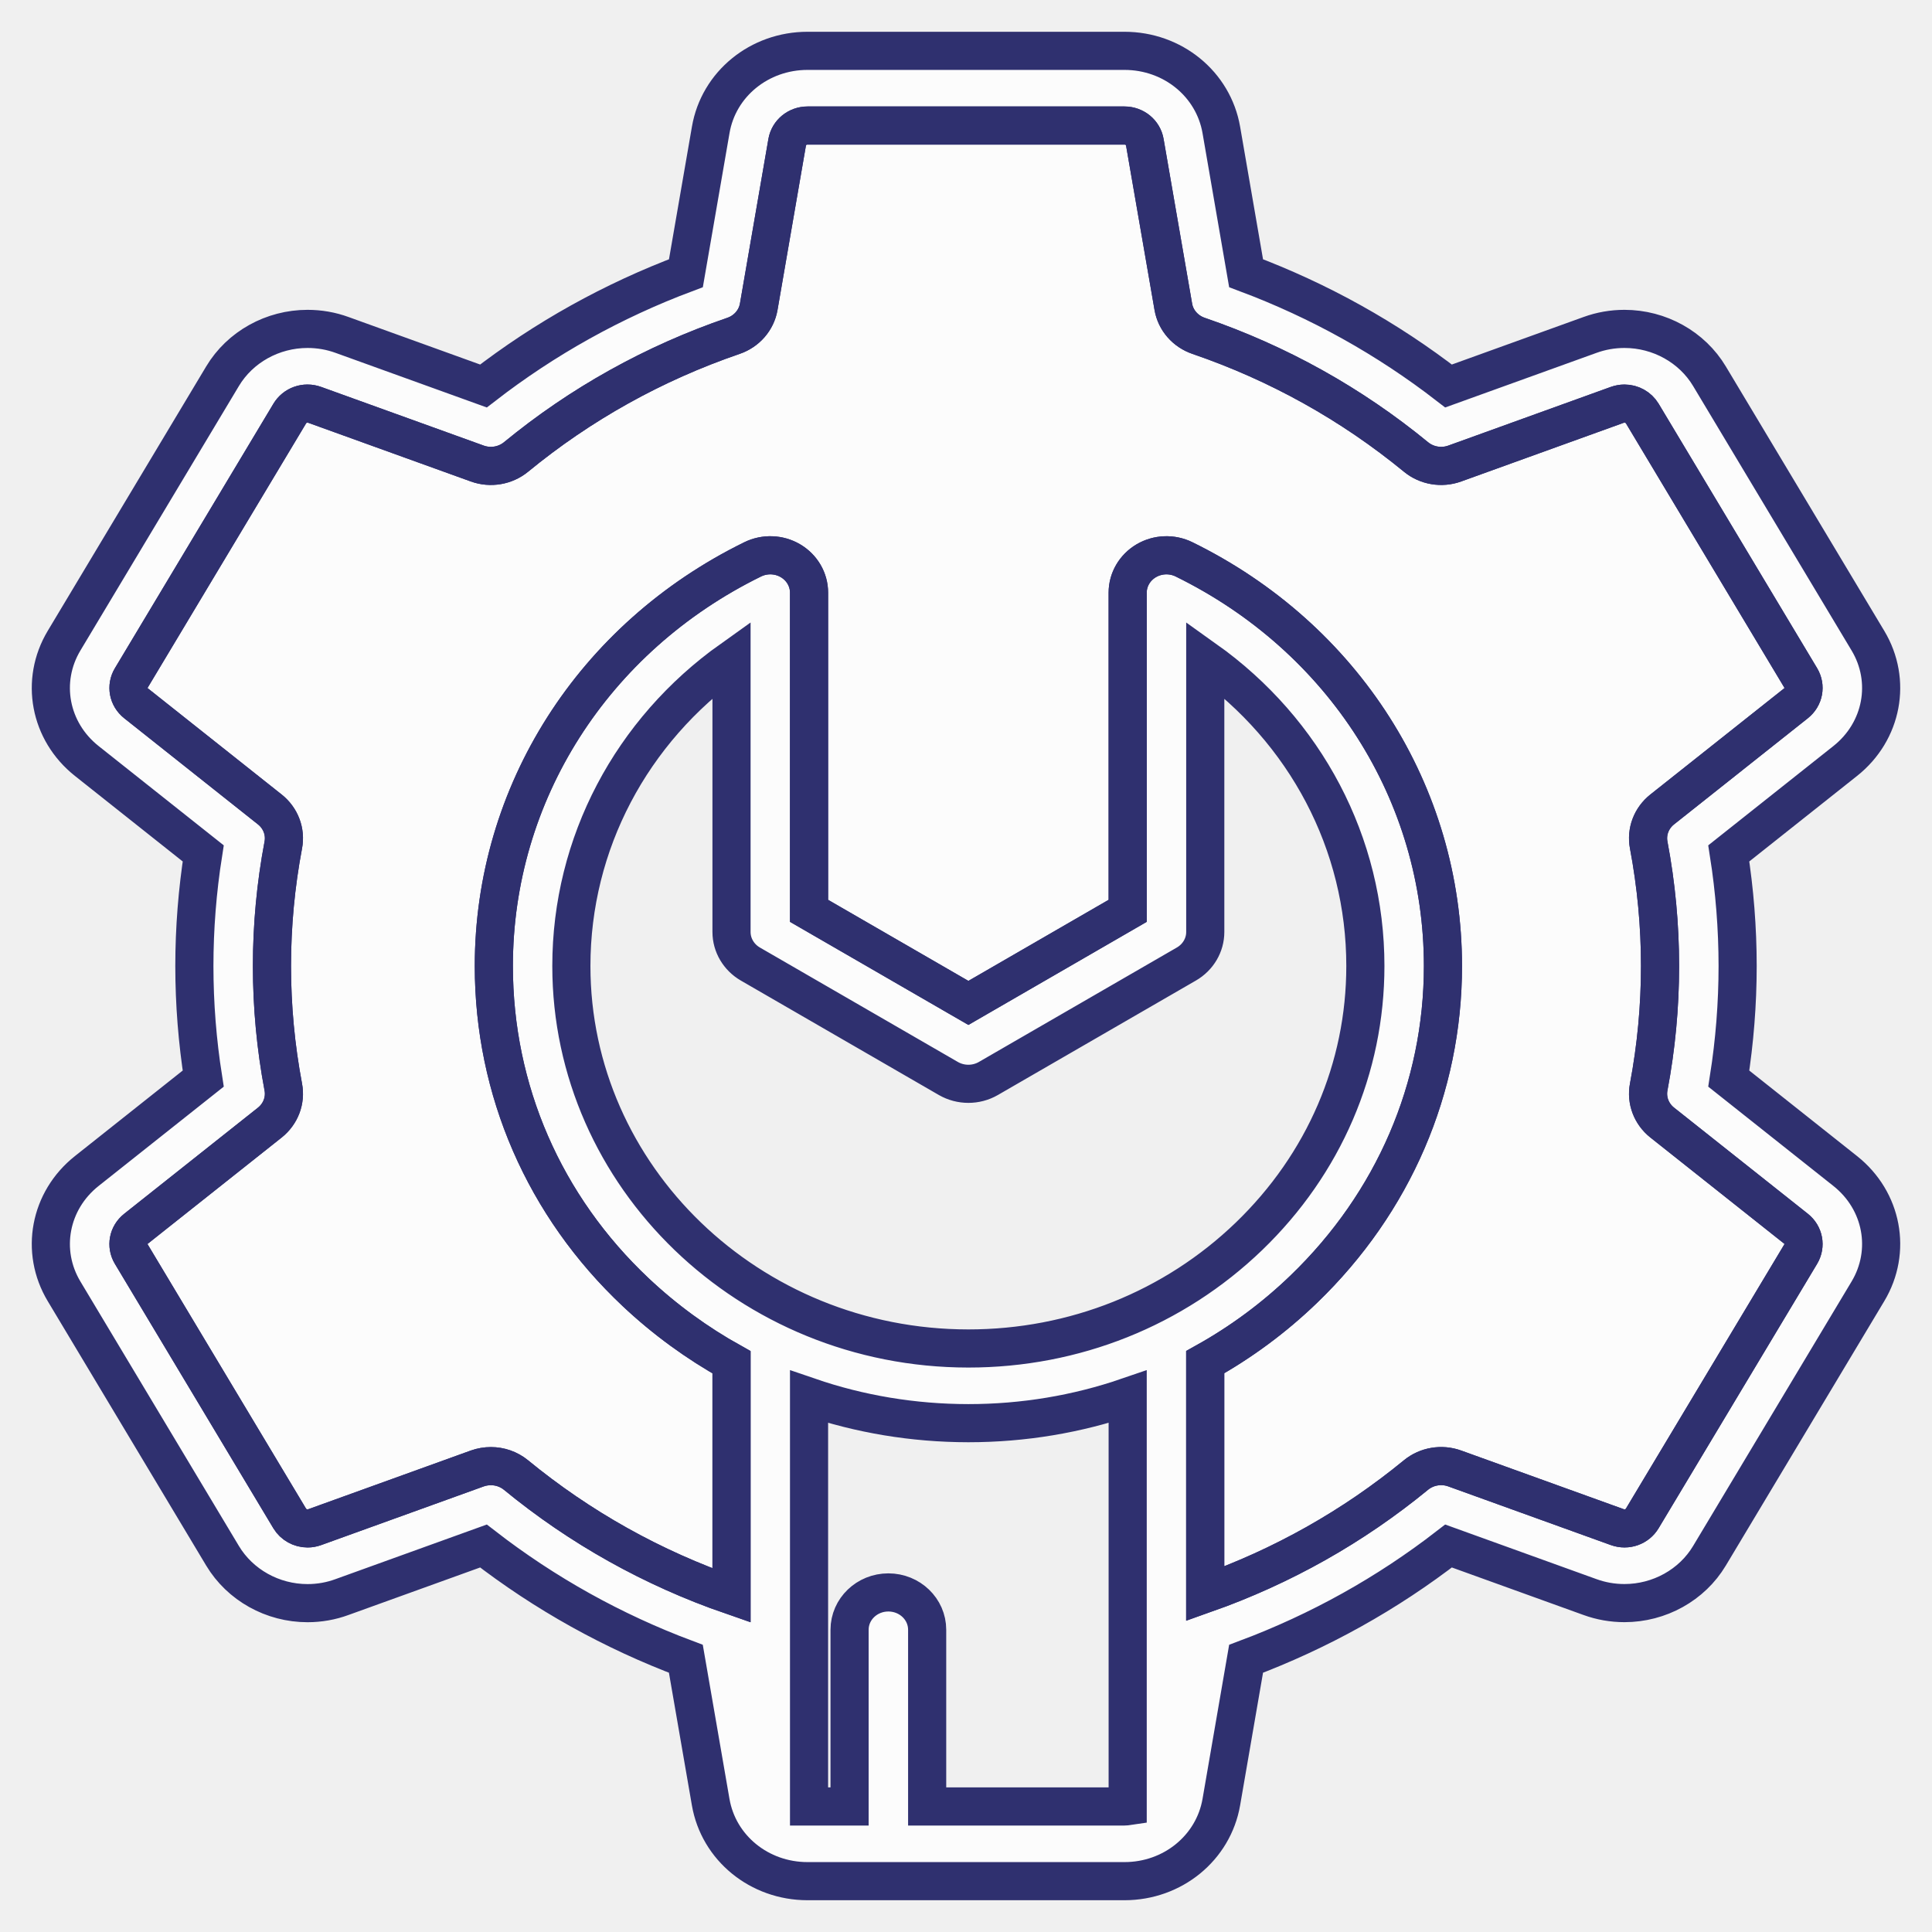
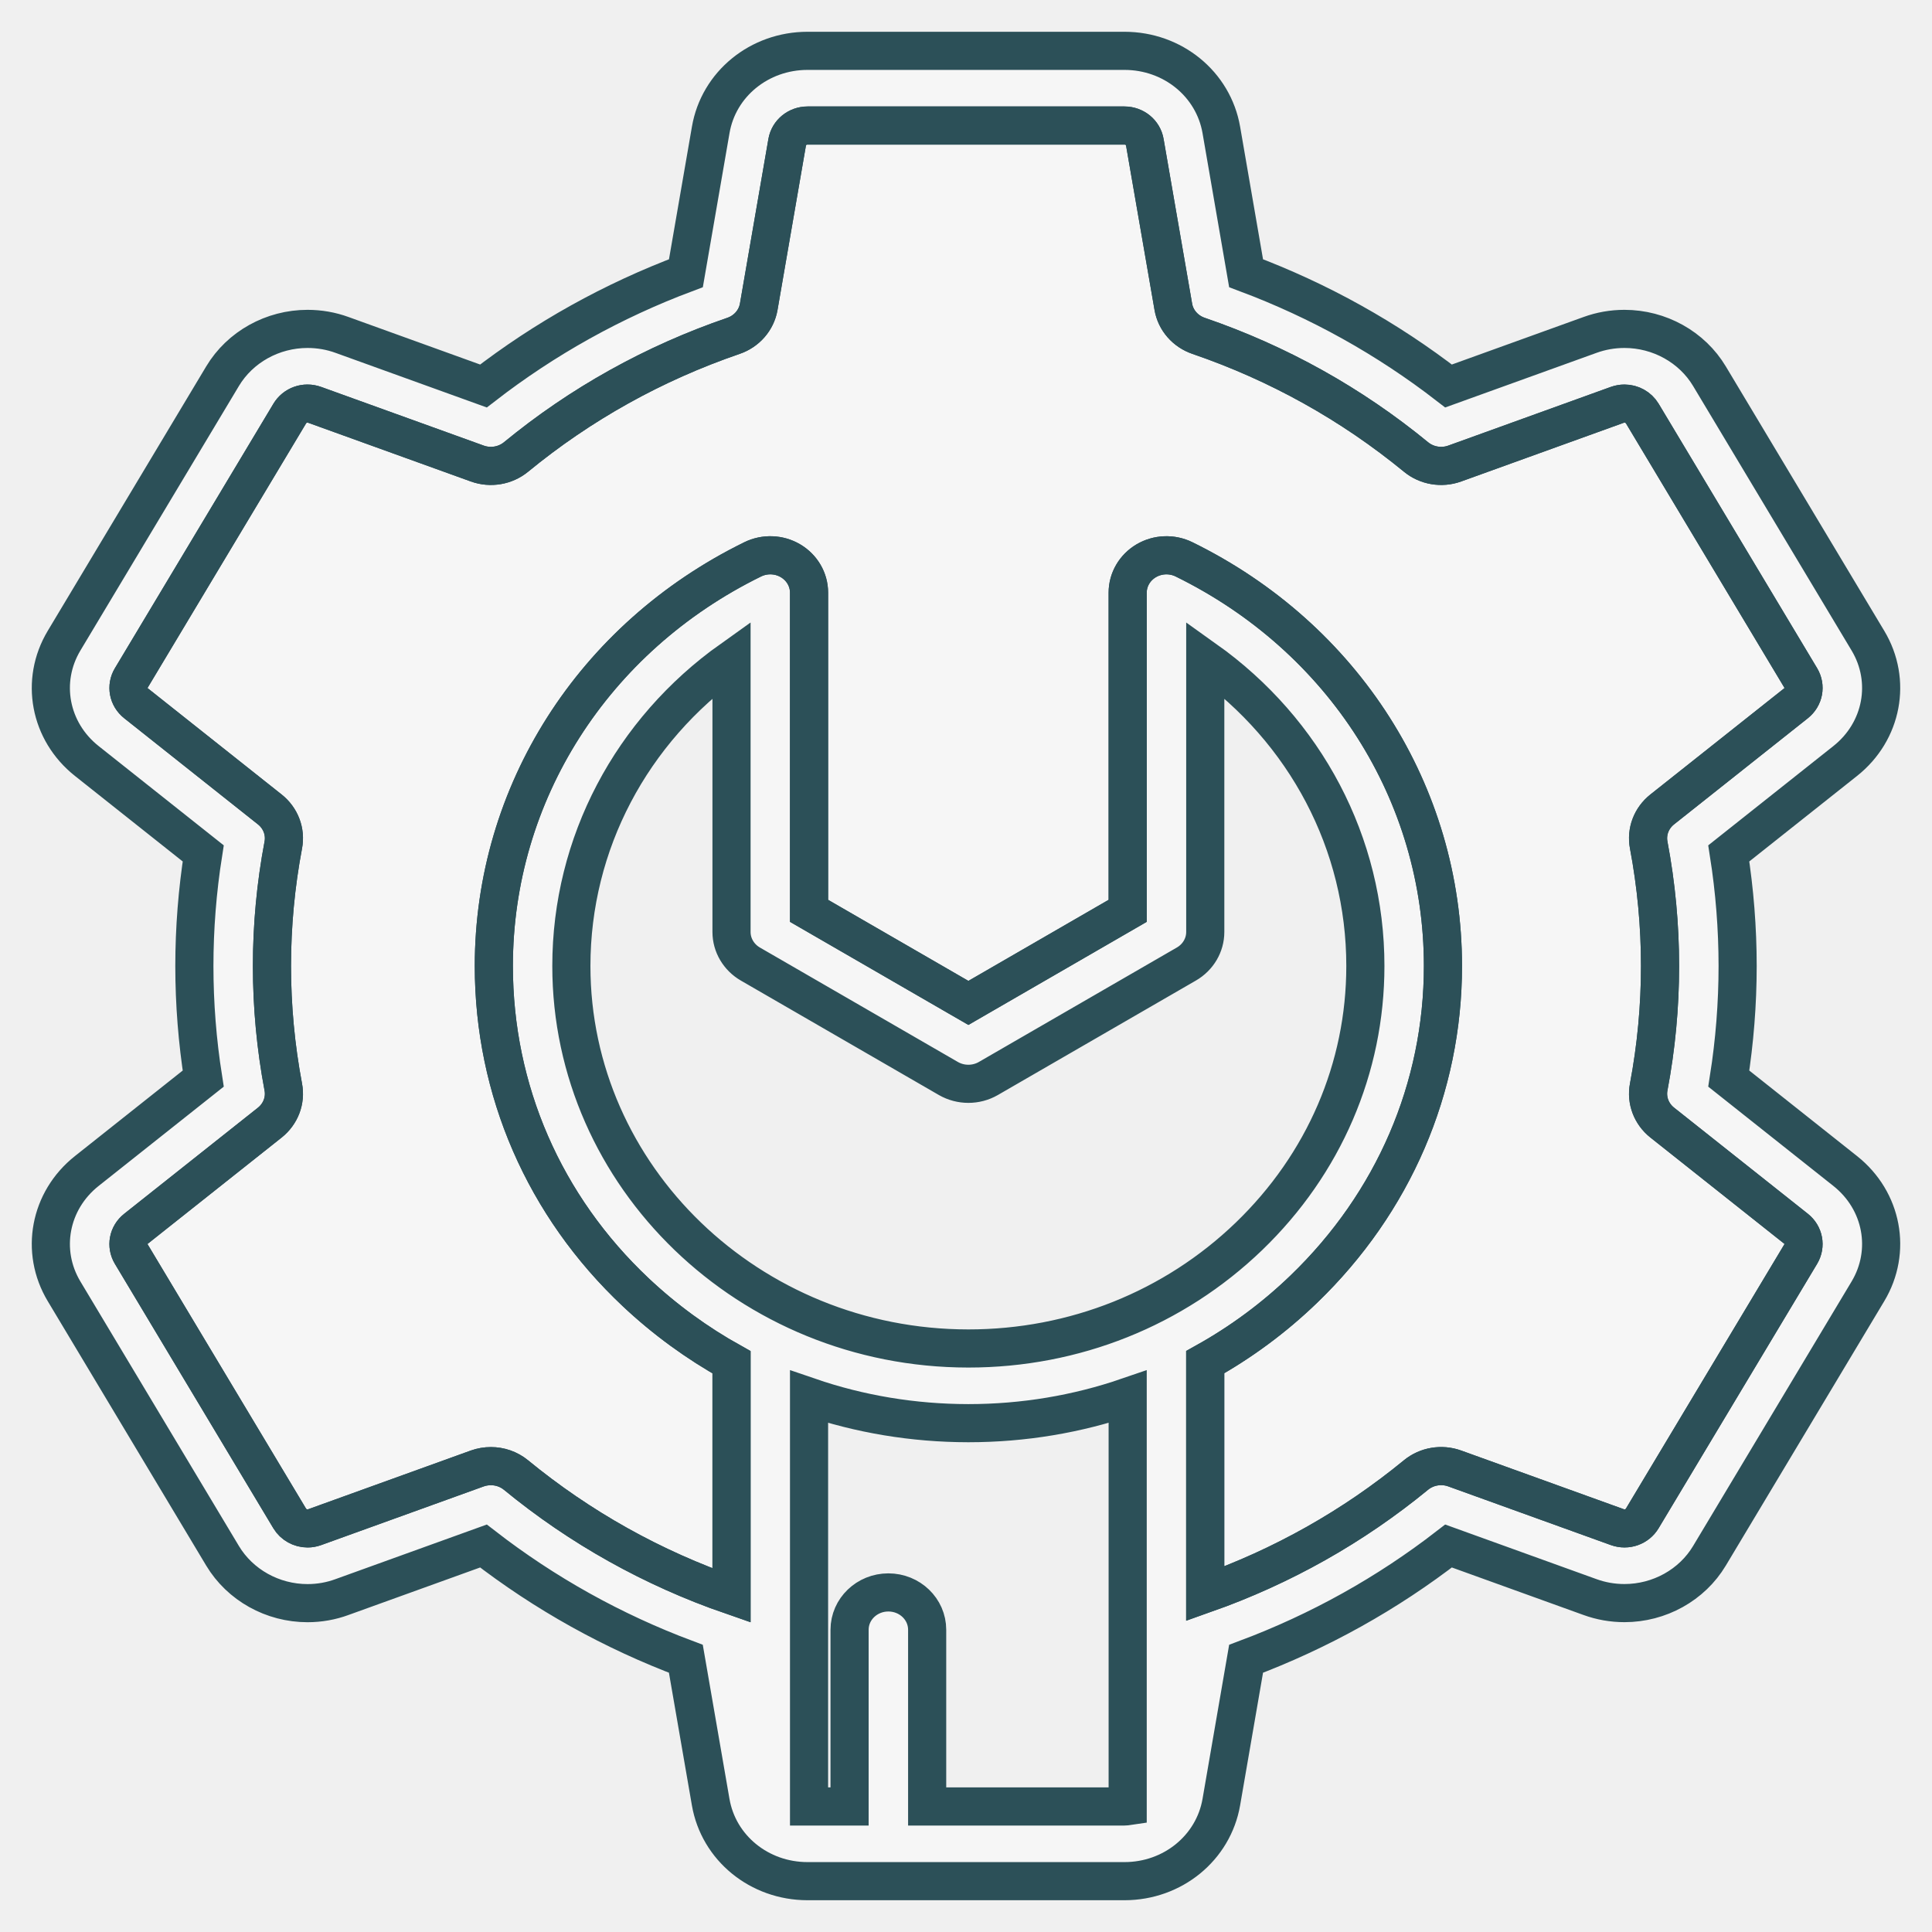
<svg xmlns="http://www.w3.org/2000/svg" width="38" height="38" viewBox="0 0 38 38" fill="none">
-   <path d="M36.294 23.033L34.003 21.215C34.118 20.484 34.177 19.741 34.177 19C34.177 18.259 34.118 17.516 34.003 16.785L36.294 14.967C37.026 14.386 37.214 13.39 36.739 12.6L33.623 7.4C33.28 6.826 32.639 6.469 31.951 6.469C31.719 6.469 31.49 6.509 31.273 6.588L28.491 7.592C27.283 6.657 25.948 5.913 24.509 5.374L24.022 2.556C23.866 1.654 23.066 1 22.117 1H15.883C14.935 1 14.133 1.654 13.979 2.555L13.491 5.374C12.053 5.913 10.717 6.657 9.509 7.592L6.731 6.589C6.512 6.509 6.283 6.469 6.049 6.469C5.362 6.469 4.721 6.825 4.377 7.4L1.261 12.6C0.786 13.391 0.974 14.386 1.706 14.967L3.997 16.785C3.882 17.516 3.823 18.259 3.823 19C3.823 19.741 3.882 20.484 3.997 21.215L1.706 23.033C0.974 23.614 0.786 24.61 1.261 25.4L4.377 30.6C4.722 31.175 5.362 31.532 6.049 31.532C6.283 31.532 6.513 31.491 6.727 31.412L9.509 30.408C10.716 31.343 12.052 32.087 13.49 32.626L13.978 35.444C14.133 36.346 14.934 37 15.883 37H22.117C23.065 37 23.866 36.346 24.022 35.445L24.509 32.626C25.948 32.087 27.284 31.343 28.491 30.408L31.27 31.411C31.489 31.491 31.718 31.531 31.951 31.531C32.638 31.531 33.279 31.175 33.623 30.6L36.739 25.4C37.214 24.609 37.026 23.614 36.294 23.033ZM22.117 35.531H18.236V32.055C18.236 31.649 17.894 31.321 17.473 31.321C17.052 31.321 16.71 31.649 16.71 32.055V35.531H15.913V27.473C16.906 27.814 17.962 27.991 19.042 27.992H19.047C20.131 27.992 21.187 27.814 22.18 27.473V35.525C22.16 35.528 22.139 35.531 22.117 35.531ZM19.047 26.523H19.043C14.739 26.521 11.238 23.146 11.238 19C11.238 16.587 12.419 14.372 14.388 12.971V18.331C14.388 18.589 14.529 18.828 14.758 18.961L18.654 21.213C18.896 21.352 19.198 21.352 19.439 21.213L23.335 18.961C23.565 18.828 23.706 18.589 23.706 18.331V12.971C25.675 14.372 26.856 16.587 26.855 19C26.855 21.006 26.042 22.894 24.566 24.317C23.089 25.739 21.129 26.523 19.047 26.523ZM35.419 24.665L32.301 29.866C32.205 30.027 32.001 30.106 31.808 30.036L28.613 28.883C28.353 28.789 28.061 28.839 27.85 29.012C26.615 30.026 25.221 30.811 23.705 31.347V26.792C24.405 26.402 25.057 25.922 25.644 25.356C27.409 23.655 28.381 21.398 28.381 19C28.381 15.608 26.43 12.543 23.289 11.002C23.053 10.886 22.771 10.896 22.544 11.03C22.318 11.164 22.18 11.401 22.18 11.656V17.915L19.047 19.726L15.913 17.915V11.656C15.913 11.401 15.775 11.164 15.549 11.03C15.323 10.896 15.041 10.886 14.804 11.002C11.664 12.543 9.713 15.608 9.713 19C9.713 21.443 10.704 23.722 12.504 25.417C13.078 25.957 13.711 26.417 14.388 26.794V31.381C12.836 30.844 11.41 30.047 10.149 29.012C10.009 28.897 9.833 28.837 9.655 28.837C9.565 28.837 9.474 28.852 9.387 28.883L6.188 30.038C6.143 30.054 6.097 30.062 6.049 30.062C5.905 30.062 5.771 29.987 5.698 29.866L2.581 24.665C2.482 24.499 2.521 24.29 2.675 24.168L5.307 22.08C5.52 21.91 5.622 21.643 5.572 21.381C5.424 20.599 5.349 19.798 5.349 19C5.349 18.202 5.424 17.401 5.572 16.62C5.622 16.357 5.52 16.09 5.307 15.921L2.676 13.833C2.521 13.71 2.482 13.501 2.582 13.335L5.699 8.134C5.795 7.973 5.998 7.893 6.193 7.964L9.387 9.117C9.647 9.211 9.939 9.161 10.15 8.988C11.421 7.944 12.86 7.143 14.426 6.606C14.687 6.517 14.877 6.298 14.923 6.035L15.483 2.796C15.516 2.607 15.684 2.469 15.883 2.469H22.117C22.316 2.469 22.485 2.607 22.517 2.797L23.078 6.035C23.123 6.298 23.314 6.517 23.575 6.606C25.141 7.143 26.579 7.944 27.851 8.988C28.061 9.161 28.353 9.211 28.613 9.117L31.809 7.963C31.855 7.947 31.903 7.938 31.952 7.938C32.095 7.938 32.229 8.013 32.302 8.134L35.419 13.335C35.518 13.501 35.479 13.71 35.325 13.833L32.693 15.921C32.48 16.09 32.378 16.357 32.428 16.62C32.576 17.401 32.651 18.202 32.651 19C32.651 19.798 32.576 20.599 32.428 21.38C32.378 21.642 32.48 21.91 32.693 22.079L35.325 24.167C35.479 24.289 35.518 24.499 35.419 24.665Z" fill="white" fill-opacity="0.8" />
-   <path d="M35.419 24.665L32.301 29.866C32.205 30.027 32.001 30.106 31.808 30.036L28.613 28.883C28.353 28.789 28.061 28.839 27.85 29.012C26.615 30.026 25.221 30.811 23.705 31.347V26.792C24.405 26.402 25.057 25.922 25.644 25.356C27.409 23.655 28.381 21.398 28.381 19C28.381 15.608 26.43 12.543 23.289 11.002C23.053 10.886 22.771 10.896 22.544 11.03C22.318 11.164 22.18 11.401 22.18 11.656V17.915L19.047 19.726L15.913 17.915V11.656C15.913 11.401 15.775 11.164 15.549 11.03C15.323 10.896 15.041 10.886 14.804 11.002C11.664 12.543 9.713 15.608 9.713 19C9.713 21.443 10.704 23.722 12.504 25.417C13.078 25.957 13.711 26.417 14.388 26.794V31.381C12.836 30.844 11.41 30.047 10.149 29.012C10.009 28.897 9.833 28.837 9.655 28.837C9.565 28.837 9.474 28.852 9.387 28.883L6.188 30.038C6.143 30.054 6.097 30.062 6.049 30.062C5.905 30.062 5.771 29.987 5.698 29.866L2.581 24.665C2.482 24.499 2.521 24.29 2.675 24.168L5.307 22.08C5.52 21.91 5.622 21.643 5.572 21.381C5.424 20.599 5.349 19.798 5.349 19C5.349 18.202 5.424 17.401 5.572 16.62C5.622 16.357 5.52 16.09 5.307 15.921L2.676 13.833C2.521 13.71 2.482 13.501 2.582 13.335L5.699 8.134C5.795 7.973 5.998 7.893 6.193 7.964L9.387 9.117C9.647 9.211 9.939 9.161 10.15 8.988C11.421 7.944 12.86 7.143 14.426 6.606C14.687 6.517 14.877 6.298 14.923 6.035L15.483 2.796C15.516 2.607 15.684 2.469 15.883 2.469H22.117C22.316 2.469 22.485 2.607 22.517 2.797L23.078 6.035C23.123 6.298 23.314 6.517 23.575 6.606C25.141 7.143 26.579 7.944 27.851 8.988C28.061 9.161 28.353 9.211 28.613 9.117L31.809 7.963C31.855 7.947 31.903 7.938 31.952 7.938C32.095 7.938 32.229 8.013 32.302 8.134L35.419 13.335C35.518 13.501 35.479 13.71 35.325 13.833L32.693 15.921C32.48 16.09 32.378 16.357 32.428 16.62C32.576 17.401 32.651 18.202 32.651 19C32.651 19.798 32.576 20.599 32.428 21.38C32.378 21.642 32.48 21.91 32.693 22.079L35.325 24.167C35.479 24.289 35.518 24.499 35.419 24.665Z" fill="white" fill-opacity="0.8" />
-   <path d="M36.294 23.033L34.003 21.215C34.118 20.484 34.177 19.741 34.177 19C34.177 18.259 34.118 17.516 34.003 16.785L36.294 14.967C37.026 14.386 37.214 13.39 36.739 12.6L33.623 7.4C33.28 6.826 32.639 6.469 31.951 6.469C31.719 6.469 31.49 6.509 31.273 6.588L28.491 7.592C27.283 6.657 25.948 5.913 24.509 5.374L24.022 2.556C23.866 1.654 23.066 1 22.117 1H15.883C14.935 1 14.133 1.654 13.979 2.555L13.491 5.374C12.053 5.913 10.717 6.657 9.509 7.592L6.731 6.589C6.512 6.509 6.283 6.469 6.049 6.469C5.362 6.469 4.721 6.825 4.377 7.4L1.261 12.6C0.786 13.391 0.974 14.386 1.706 14.967L3.997 16.785C3.882 17.516 3.823 18.259 3.823 19C3.823 19.741 3.882 20.484 3.997 21.215L1.706 23.033C0.974 23.614 0.786 24.61 1.261 25.4L4.377 30.6C4.722 31.175 5.362 31.532 6.049 31.532C6.283 31.532 6.513 31.491 6.727 31.412L9.509 30.408C10.716 31.343 12.052 32.087 13.49 32.626L13.978 35.444C14.133 36.346 14.934 37 15.883 37H22.117C23.065 37 23.866 36.346 24.022 35.445L24.509 32.626C25.948 32.087 27.284 31.343 28.491 30.408L31.27 31.411C31.489 31.491 31.718 31.531 31.951 31.531C32.638 31.531 33.279 31.175 33.623 30.6L36.739 25.4C37.214 24.609 37.026 23.614 36.294 23.033ZM22.117 35.531H18.236V32.055C18.236 31.649 17.894 31.321 17.473 31.321C17.052 31.321 16.71 31.649 16.71 32.055V35.531H15.913V27.473C16.906 27.814 17.962 27.991 19.042 27.992H19.047C20.131 27.992 21.187 27.814 22.18 27.473V35.525C22.16 35.528 22.139 35.531 22.117 35.531ZM19.047 26.523H19.043C14.739 26.521 11.238 23.146 11.238 19C11.238 16.587 12.419 14.372 14.388 12.971V18.331C14.388 18.589 14.529 18.828 14.758 18.961L18.654 21.213C18.896 21.352 19.198 21.352 19.439 21.213L23.335 18.961C23.565 18.828 23.706 18.589 23.706 18.331V12.971C25.675 14.372 26.856 16.587 26.855 19C26.855 21.006 26.042 22.894 24.566 24.317C23.089 25.739 21.129 26.523 19.047 26.523ZM35.419 24.665L32.301 29.866C32.205 30.027 32.001 30.106 31.808 30.036L28.613 28.883C28.353 28.789 28.061 28.839 27.85 29.012C26.615 30.026 25.221 30.811 23.705 31.347V26.792C24.405 26.402 25.057 25.922 25.644 25.356C27.409 23.655 28.381 21.398 28.381 19C28.381 15.608 26.43 12.543 23.289 11.002C23.053 10.886 22.771 10.896 22.544 11.03C22.318 11.164 22.18 11.401 22.18 11.656V17.915L19.047 19.726L15.913 17.915V11.656C15.913 11.401 15.775 11.164 15.549 11.03C15.323 10.896 15.041 10.886 14.804 11.002C11.664 12.543 9.713 15.608 9.713 19C9.713 21.443 10.704 23.722 12.504 25.417C13.078 25.957 13.711 26.417 14.388 26.794V31.381C12.836 30.844 11.41 30.047 10.149 29.012C10.009 28.897 9.833 28.837 9.655 28.837C9.565 28.837 9.474 28.852 9.387 28.883L6.188 30.038C6.143 30.054 6.097 30.062 6.049 30.062C5.905 30.062 5.771 29.987 5.698 29.866L2.581 24.665C2.482 24.499 2.521 24.29 2.675 24.168L5.307 22.08C5.52 21.91 5.622 21.643 5.572 21.381C5.424 20.599 5.349 19.798 5.349 19C5.349 18.202 5.424 17.401 5.572 16.62C5.622 16.357 5.52 16.09 5.307 15.921L2.676 13.833C2.521 13.71 2.482 13.501 2.582 13.335L5.699 8.134C5.795 7.973 5.998 7.893 6.193 7.964L9.387 9.117C9.647 9.211 9.939 9.161 10.15 8.988C11.421 7.944 12.86 7.143 14.426 6.606C14.687 6.517 14.877 6.298 14.923 6.035L15.483 2.796C15.516 2.607 15.684 2.469 15.883 2.469H22.117C22.316 2.469 22.485 2.607 22.517 2.797L23.078 6.035C23.123 6.298 23.314 6.517 23.575 6.606C25.141 7.143 26.579 7.944 27.851 8.988C28.061 9.161 28.353 9.211 28.613 9.117L31.809 7.963C31.855 7.947 31.903 7.938 31.952 7.938C32.095 7.938 32.229 8.013 32.302 8.134L35.419 13.335C35.518 13.501 35.479 13.71 35.325 13.833L32.693 15.921C32.48 16.09 32.378 16.357 32.428 16.62C32.576 17.401 32.651 18.202 32.651 19C32.651 19.798 32.576 20.599 32.428 21.38C32.378 21.642 32.48 21.91 32.693 22.079L35.325 24.167C35.479 24.289 35.518 24.499 35.419 24.665Z" stroke="#2F306F" stroke-width="0.75" />
-   <path d="M35.419 24.665L32.301 29.866C32.205 30.027 32.001 30.106 31.808 30.036L28.613 28.883C28.353 28.789 28.061 28.839 27.85 29.012C26.615 30.026 25.221 30.811 23.705 31.347V26.792C24.405 26.402 25.057 25.922 25.644 25.356C27.409 23.655 28.381 21.398 28.381 19C28.381 15.608 26.43 12.543 23.289 11.002C23.053 10.886 22.771 10.896 22.544 11.03C22.318 11.164 22.18 11.401 22.18 11.656V17.915L19.047 19.726L15.913 17.915V11.656C15.913 11.401 15.775 11.164 15.549 11.03C15.323 10.896 15.041 10.886 14.804 11.002C11.664 12.543 9.713 15.608 9.713 19C9.713 21.443 10.704 23.722 12.504 25.417C13.078 25.957 13.711 26.417 14.388 26.794V31.381C12.836 30.844 11.41 30.047 10.149 29.012C10.009 28.897 9.833 28.837 9.655 28.837C9.565 28.837 9.474 28.852 9.387 28.883L6.188 30.038C6.143 30.054 6.097 30.062 6.049 30.062C5.905 30.062 5.771 29.987 5.698 29.866L2.581 24.665C2.482 24.499 2.521 24.29 2.675 24.168L5.307 22.08C5.52 21.91 5.622 21.643 5.572 21.381C5.424 20.599 5.349 19.798 5.349 19C5.349 18.202 5.424 17.401 5.572 16.62C5.622 16.357 5.52 16.09 5.307 15.921L2.676 13.833C2.521 13.71 2.482 13.501 2.582 13.335L5.699 8.134C5.795 7.973 5.998 7.893 6.193 7.964L9.387 9.117C9.647 9.211 9.939 9.161 10.15 8.988C11.421 7.944 12.86 7.143 14.426 6.606C14.687 6.517 14.877 6.298 14.923 6.035L15.483 2.796C15.516 2.607 15.684 2.469 15.883 2.469H22.117C22.316 2.469 22.485 2.607 22.517 2.797L23.078 6.035C23.123 6.298 23.314 6.517 23.575 6.606C25.141 7.143 26.579 7.944 27.851 8.988C28.061 9.161 28.353 9.211 28.613 9.117L31.809 7.963C31.855 7.947 31.903 7.938 31.952 7.938C32.095 7.938 32.229 8.013 32.302 8.134L35.419 13.335C35.518 13.501 35.479 13.71 35.325 13.833L32.693 15.921C32.48 16.09 32.378 16.357 32.428 16.62C32.576 17.401 32.651 18.202 32.651 19C32.651 19.798 32.576 20.599 32.428 21.38C32.378 21.642 32.48 21.91 32.693 22.079L35.325 24.167C35.479 24.289 35.518 24.499 35.419 24.665Z" stroke="#2F306F" stroke-width="0.75" />
+   <path d="M36.294 23.033L34.003 21.215C34.118 20.484 34.177 19.741 34.177 19C34.177 18.259 34.118 17.516 34.003 16.785L36.294 14.967C37.026 14.386 37.214 13.39 36.739 12.6L33.623 7.4C33.28 6.826 32.639 6.469 31.951 6.469C31.719 6.469 31.49 6.509 31.273 6.588L28.491 7.592C27.283 6.657 25.948 5.913 24.509 5.374L24.022 2.556C23.866 1.654 23.066 1 22.117 1H15.883C14.935 1 14.133 1.654 13.979 2.555L13.491 5.374C12.053 5.913 10.717 6.657 9.509 7.592L6.731 6.589C6.512 6.509 6.283 6.469 6.049 6.469C5.362 6.469 4.721 6.825 4.377 7.4L1.261 12.6C0.786 13.391 0.974 14.386 1.706 14.967L3.997 16.785C3.882 17.516 3.823 18.259 3.823 19C3.823 19.741 3.882 20.484 3.997 21.215L1.706 23.033C0.974 23.614 0.786 24.61 1.261 25.4L4.377 30.6C4.722 31.175 5.362 31.532 6.049 31.532C6.283 31.532 6.513 31.491 6.727 31.412L9.509 30.408C10.716 31.343 12.052 32.087 13.49 32.626L13.978 35.444C14.133 36.346 14.934 37 15.883 37H22.117C23.065 37 23.866 36.346 24.022 35.445L24.509 32.626C25.948 32.087 27.284 31.343 28.491 30.408L31.27 31.411C31.489 31.491 31.718 31.531 31.951 31.531C32.638 31.531 33.279 31.175 33.623 30.6L36.739 25.4C37.214 24.609 37.026 23.614 36.294 23.033ZM22.117 35.531H18.236V32.055C18.236 31.649 17.894 31.321 17.473 31.321C17.052 31.321 16.71 31.649 16.71 32.055V35.531H15.913V27.473C16.906 27.814 17.962 27.991 19.042 27.992H19.047C20.131 27.992 21.187 27.814 22.18 27.473V35.525C22.16 35.528 22.139 35.531 22.117 35.531ZM19.047 26.523H19.043C14.739 26.521 11.238 23.146 11.238 19C11.238 16.587 12.419 14.372 14.388 12.971V18.331C14.388 18.589 14.529 18.828 14.758 18.961L18.654 21.213C18.896 21.352 19.198 21.352 19.439 21.213L23.335 18.961C23.565 18.828 23.706 18.589 23.706 18.331V12.971C25.675 14.372 26.856 16.587 26.855 19C26.855 21.006 26.042 22.894 24.566 24.317C23.089 25.739 21.129 26.523 19.047 26.523ZM35.419 24.665L32.301 29.866C32.205 30.027 32.001 30.106 31.808 30.036L28.613 28.883C28.353 28.789 28.061 28.839 27.85 29.012C26.615 30.026 25.221 30.811 23.705 31.347V26.792C24.405 26.402 25.057 25.922 25.644 25.356C27.409 23.655 28.381 21.398 28.381 19C28.381 15.608 26.43 12.543 23.289 11.002C23.053 10.886 22.771 10.896 22.544 11.03C22.318 11.164 22.18 11.401 22.18 11.656V17.915L19.047 19.726L15.913 17.915V11.656C15.913 11.401 15.775 11.164 15.549 11.03C15.323 10.896 15.041 10.886 14.804 11.002C11.664 12.543 9.713 15.608 9.713 19C9.713 21.443 10.704 23.722 12.504 25.417C13.078 25.957 13.711 26.417 14.388 26.794V31.381C12.836 30.844 11.41 30.047 10.149 29.012C10.009 28.897 9.833 28.837 9.655 28.837C9.565 28.837 9.474 28.852 9.387 28.883L6.188 30.038C6.143 30.054 6.097 30.062 6.049 30.062C5.905 30.062 5.771 29.987 5.698 29.866L2.581 24.665C2.482 24.499 2.521 24.29 2.675 24.168L5.307 22.08C5.52 21.91 5.622 21.643 5.572 21.381C5.424 20.599 5.349 19.798 5.349 19C5.349 18.202 5.424 17.401 5.572 16.62C5.622 16.357 5.52 16.09 5.307 15.921L2.676 13.833C2.521 13.71 2.482 13.501 2.582 13.335L5.699 8.134C5.795 7.973 5.998 7.893 6.193 7.964L9.387 9.117C9.647 9.211 9.939 9.161 10.15 8.988C11.421 7.944 12.86 7.143 14.426 6.606C14.687 6.517 14.877 6.298 14.923 6.035L15.483 2.796C15.516 2.607 15.684 2.469 15.883 2.469H22.117C22.316 2.469 22.485 2.607 22.517 2.797L23.078 6.035C23.123 6.298 23.314 6.517 23.575 6.606C25.141 7.143 26.579 7.944 27.851 8.988C28.061 9.161 28.353 9.211 28.613 9.117L31.809 7.963C31.855 7.947 31.903 7.938 31.952 7.938C32.095 7.938 32.229 8.013 32.302 8.134L35.419 13.335C35.518 13.501 35.479 13.71 35.325 13.833L32.693 15.921C32.48 16.09 32.378 16.357 32.428 16.62C32.576 17.401 32.651 18.202 32.651 19C32.651 19.798 32.576 20.599 32.428 21.38C32.378 21.642 32.48 21.91 32.693 22.079L35.325 24.167C35.479 24.289 35.518 24.499 35.419 24.665Z" fill="white" fill-opacity="0.4" />
+   <path d="M35.419 24.665L32.301 29.866C32.205 30.027 32.001 30.106 31.808 30.036L28.613 28.883C28.353 28.789 28.061 28.839 27.85 29.012C26.615 30.026 25.221 30.811 23.705 31.347V26.792C24.405 26.402 25.057 25.922 25.644 25.356C27.409 23.655 28.381 21.398 28.381 19C28.381 15.608 26.43 12.543 23.289 11.002C23.053 10.886 22.771 10.896 22.544 11.03C22.318 11.164 22.18 11.401 22.18 11.656V17.915L19.047 19.726L15.913 17.915V11.656C15.913 11.401 15.775 11.164 15.549 11.03C15.323 10.896 15.041 10.886 14.804 11.002C11.664 12.543 9.713 15.608 9.713 19C9.713 21.443 10.704 23.722 12.504 25.417C13.078 25.957 13.711 26.417 14.388 26.794V31.381C12.836 30.844 11.41 30.047 10.149 29.012C10.009 28.897 9.833 28.837 9.655 28.837C9.565 28.837 9.474 28.852 9.387 28.883L6.188 30.038C6.143 30.054 6.097 30.062 6.049 30.062C5.905 30.062 5.771 29.987 5.698 29.866L2.581 24.665C2.482 24.499 2.521 24.29 2.675 24.168L5.307 22.08C5.52 21.91 5.622 21.643 5.572 21.381C5.424 20.599 5.349 19.798 5.349 19C5.349 18.202 5.424 17.401 5.572 16.62C5.622 16.357 5.52 16.09 5.307 15.921L2.676 13.833C2.521 13.71 2.482 13.501 2.582 13.335L5.699 8.134C5.795 7.973 5.998 7.893 6.193 7.964L9.387 9.117C9.647 9.211 9.939 9.161 10.15 8.988C11.421 7.944 12.86 7.143 14.426 6.606C14.687 6.517 14.877 6.298 14.923 6.035L15.483 2.796C15.516 2.607 15.684 2.469 15.883 2.469H22.117C22.316 2.469 22.485 2.607 22.517 2.797L23.078 6.035C23.123 6.298 23.314 6.517 23.575 6.606C25.141 7.143 26.579 7.944 27.851 8.988C28.061 9.161 28.353 9.211 28.613 9.117L31.809 7.963C31.855 7.947 31.903 7.938 31.952 7.938C32.095 7.938 32.229 8.013 32.302 8.134L35.419 13.335C35.518 13.501 35.479 13.71 35.325 13.833L32.693 15.921C32.48 16.09 32.378 16.357 32.428 16.62C32.576 17.401 32.651 18.202 32.651 19C32.651 19.798 32.576 20.599 32.428 21.38C32.378 21.642 32.48 21.91 32.693 22.079L35.325 24.167C35.479 24.289 35.518 24.499 35.419 24.665Z" fill="white" fill-opacity="0.4" />
+   <path d="M36.294 23.033L34.003 21.215C34.118 20.484 34.177 19.741 34.177 19C34.177 18.259 34.118 17.516 34.003 16.785L36.294 14.967C37.026 14.386 37.214 13.39 36.739 12.6L33.623 7.4C33.28 6.826 32.639 6.469 31.951 6.469C31.719 6.469 31.49 6.509 31.273 6.588L28.491 7.592C27.283 6.657 25.948 5.913 24.509 5.374L24.022 2.556C23.866 1.654 23.066 1 22.117 1H15.883C14.935 1 14.133 1.654 13.979 2.555L13.491 5.374C12.053 5.913 10.717 6.657 9.509 7.592L6.731 6.589C6.512 6.509 6.283 6.469 6.049 6.469C5.362 6.469 4.721 6.825 4.377 7.4L1.261 12.6C0.786 13.391 0.974 14.386 1.706 14.967L3.997 16.785C3.882 17.516 3.823 18.259 3.823 19C3.823 19.741 3.882 20.484 3.997 21.215L1.706 23.033C0.974 23.614 0.786 24.61 1.261 25.4L4.377 30.6C4.722 31.175 5.362 31.532 6.049 31.532C6.283 31.532 6.513 31.491 6.727 31.412L9.509 30.408C10.716 31.343 12.052 32.087 13.49 32.626L13.978 35.444C14.133 36.346 14.934 37 15.883 37H22.117C23.065 37 23.866 36.346 24.022 35.445L24.509 32.626C25.948 32.087 27.284 31.343 28.491 30.408L31.27 31.411C31.489 31.491 31.718 31.531 31.951 31.531C32.638 31.531 33.279 31.175 33.623 30.6L36.739 25.4C37.214 24.609 37.026 23.614 36.294 23.033ZM22.117 35.531H18.236V32.055C18.236 31.649 17.894 31.321 17.473 31.321C17.052 31.321 16.71 31.649 16.71 32.055V35.531H15.913V27.473C16.906 27.814 17.962 27.991 19.042 27.992H19.047C20.131 27.992 21.187 27.814 22.18 27.473V35.525C22.16 35.528 22.139 35.531 22.117 35.531ZM19.047 26.523H19.043C14.739 26.521 11.238 23.146 11.238 19C11.238 16.587 12.419 14.372 14.388 12.971V18.331C14.388 18.589 14.529 18.828 14.758 18.961L18.654 21.213C18.896 21.352 19.198 21.352 19.439 21.213L23.335 18.961C23.565 18.828 23.706 18.589 23.706 18.331V12.971C25.675 14.372 26.856 16.587 26.855 19C26.855 21.006 26.042 22.894 24.566 24.317C23.089 25.739 21.129 26.523 19.047 26.523ZM35.419 24.665L32.301 29.866C32.205 30.027 32.001 30.106 31.808 30.036L28.613 28.883C28.353 28.789 28.061 28.839 27.85 29.012C26.615 30.026 25.221 30.811 23.705 31.347V26.792C24.405 26.402 25.057 25.922 25.644 25.356C27.409 23.655 28.381 21.398 28.381 19C28.381 15.608 26.43 12.543 23.289 11.002C23.053 10.886 22.771 10.896 22.544 11.03C22.318 11.164 22.18 11.401 22.18 11.656V17.915L19.047 19.726L15.913 17.915V11.656C15.913 11.401 15.775 11.164 15.549 11.03C15.323 10.896 15.041 10.886 14.804 11.002C11.664 12.543 9.713 15.608 9.713 19C9.713 21.443 10.704 23.722 12.504 25.417C13.078 25.957 13.711 26.417 14.388 26.794V31.381C12.836 30.844 11.41 30.047 10.149 29.012C10.009 28.897 9.833 28.837 9.655 28.837C9.565 28.837 9.474 28.852 9.387 28.883L6.188 30.038C6.143 30.054 6.097 30.062 6.049 30.062C5.905 30.062 5.771 29.987 5.698 29.866L2.581 24.665C2.482 24.499 2.521 24.29 2.675 24.168L5.307 22.08C5.52 21.91 5.622 21.643 5.572 21.381C5.424 20.599 5.349 19.798 5.349 19C5.349 18.202 5.424 17.401 5.572 16.62C5.622 16.357 5.52 16.09 5.307 15.921L2.676 13.833C2.521 13.71 2.482 13.501 2.582 13.335L5.699 8.134C5.795 7.973 5.998 7.893 6.193 7.964L9.387 9.117C9.647 9.211 9.939 9.161 10.15 8.988C11.421 7.944 12.86 7.143 14.426 6.606C14.687 6.517 14.877 6.298 14.923 6.035L15.483 2.796C15.516 2.607 15.684 2.469 15.883 2.469H22.117C22.316 2.469 22.485 2.607 22.517 2.797L23.078 6.035C23.123 6.298 23.314 6.517 23.575 6.606C25.141 7.143 26.579 7.944 27.851 8.988C28.061 9.161 28.353 9.211 28.613 9.117L31.809 7.963C31.855 7.947 31.903 7.938 31.952 7.938C32.095 7.938 32.229 8.013 32.302 8.134L35.419 13.335C35.518 13.501 35.479 13.71 35.325 13.833L32.693 15.921C32.48 16.09 32.378 16.357 32.428 16.62C32.576 17.401 32.651 18.202 32.651 19C32.651 19.798 32.576 20.599 32.428 21.38C32.378 21.642 32.48 21.91 32.693 22.079L35.325 24.167C35.479 24.289 35.518 24.499 35.419 24.665Z" stroke="#2C5058" stroke-width="0.75" />
+   <path d="M35.419 24.665L32.301 29.866C32.205 30.027 32.001 30.106 31.808 30.036L28.613 28.883C28.353 28.789 28.061 28.839 27.85 29.012C26.615 30.026 25.221 30.811 23.705 31.347V26.792C24.405 26.402 25.057 25.922 25.644 25.356C27.409 23.655 28.381 21.398 28.381 19C28.381 15.608 26.43 12.543 23.289 11.002C23.053 10.886 22.771 10.896 22.544 11.03C22.318 11.164 22.18 11.401 22.18 11.656V17.915L19.047 19.726L15.913 17.915V11.656C15.913 11.401 15.775 11.164 15.549 11.03C15.323 10.896 15.041 10.886 14.804 11.002C11.664 12.543 9.713 15.608 9.713 19C9.713 21.443 10.704 23.722 12.504 25.417C13.078 25.957 13.711 26.417 14.388 26.794V31.381C12.836 30.844 11.41 30.047 10.149 29.012C10.009 28.897 9.833 28.837 9.655 28.837C9.565 28.837 9.474 28.852 9.387 28.883L6.188 30.038C6.143 30.054 6.097 30.062 6.049 30.062C5.905 30.062 5.771 29.987 5.698 29.866L2.581 24.665C2.482 24.499 2.521 24.29 2.675 24.168L5.307 22.08C5.52 21.91 5.622 21.643 5.572 21.381C5.424 20.599 5.349 19.798 5.349 19C5.349 18.202 5.424 17.401 5.572 16.62C5.622 16.357 5.52 16.09 5.307 15.921L2.676 13.833C2.521 13.71 2.482 13.501 2.582 13.335L5.699 8.134C5.795 7.973 5.998 7.893 6.193 7.964L9.387 9.117C9.647 9.211 9.939 9.161 10.15 8.988C11.421 7.944 12.86 7.143 14.426 6.606C14.687 6.517 14.877 6.298 14.923 6.035L15.483 2.796C15.516 2.607 15.684 2.469 15.883 2.469H22.117C22.316 2.469 22.485 2.607 22.517 2.797L23.078 6.035C23.123 6.298 23.314 6.517 23.575 6.606C25.141 7.143 26.579 7.944 27.851 8.988C28.061 9.161 28.353 9.211 28.613 9.117L31.809 7.963C31.855 7.947 31.903 7.938 31.952 7.938C32.095 7.938 32.229 8.013 32.302 8.134L35.419 13.335C35.518 13.501 35.479 13.71 35.325 13.833L32.693 15.921C32.48 16.09 32.378 16.357 32.428 16.62C32.576 17.401 32.651 18.202 32.651 19C32.651 19.798 32.576 20.599 32.428 21.38C32.378 21.642 32.48 21.91 32.693 22.079L35.325 24.167C35.479 24.289 35.518 24.499 35.419 24.665Z" stroke="#2C5058" stroke-width="0.75" />
</svg>
